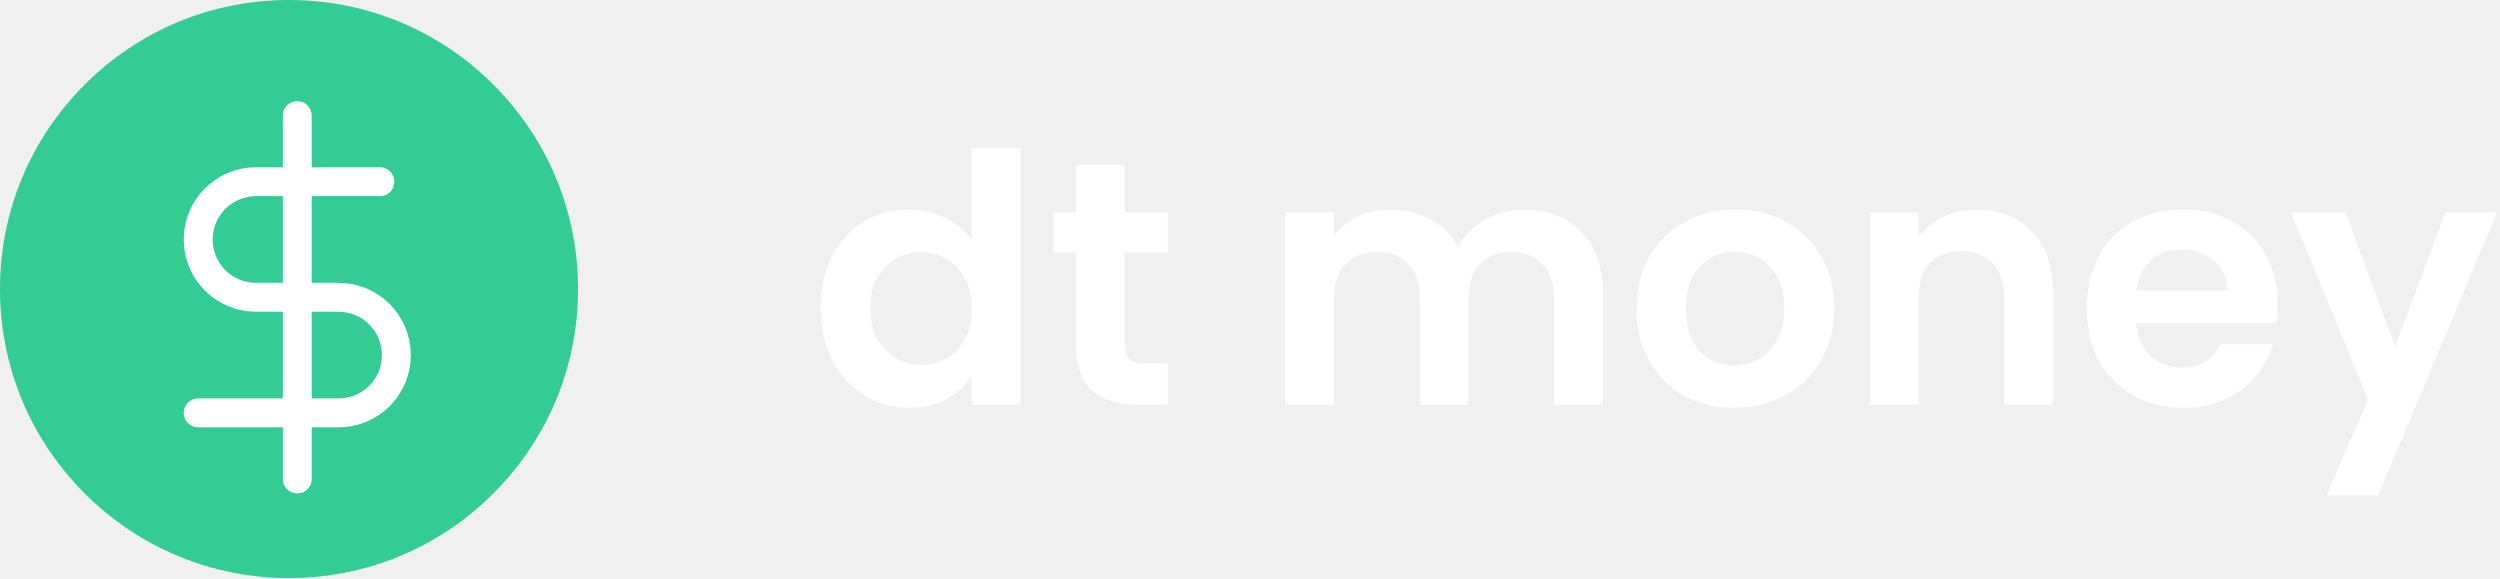
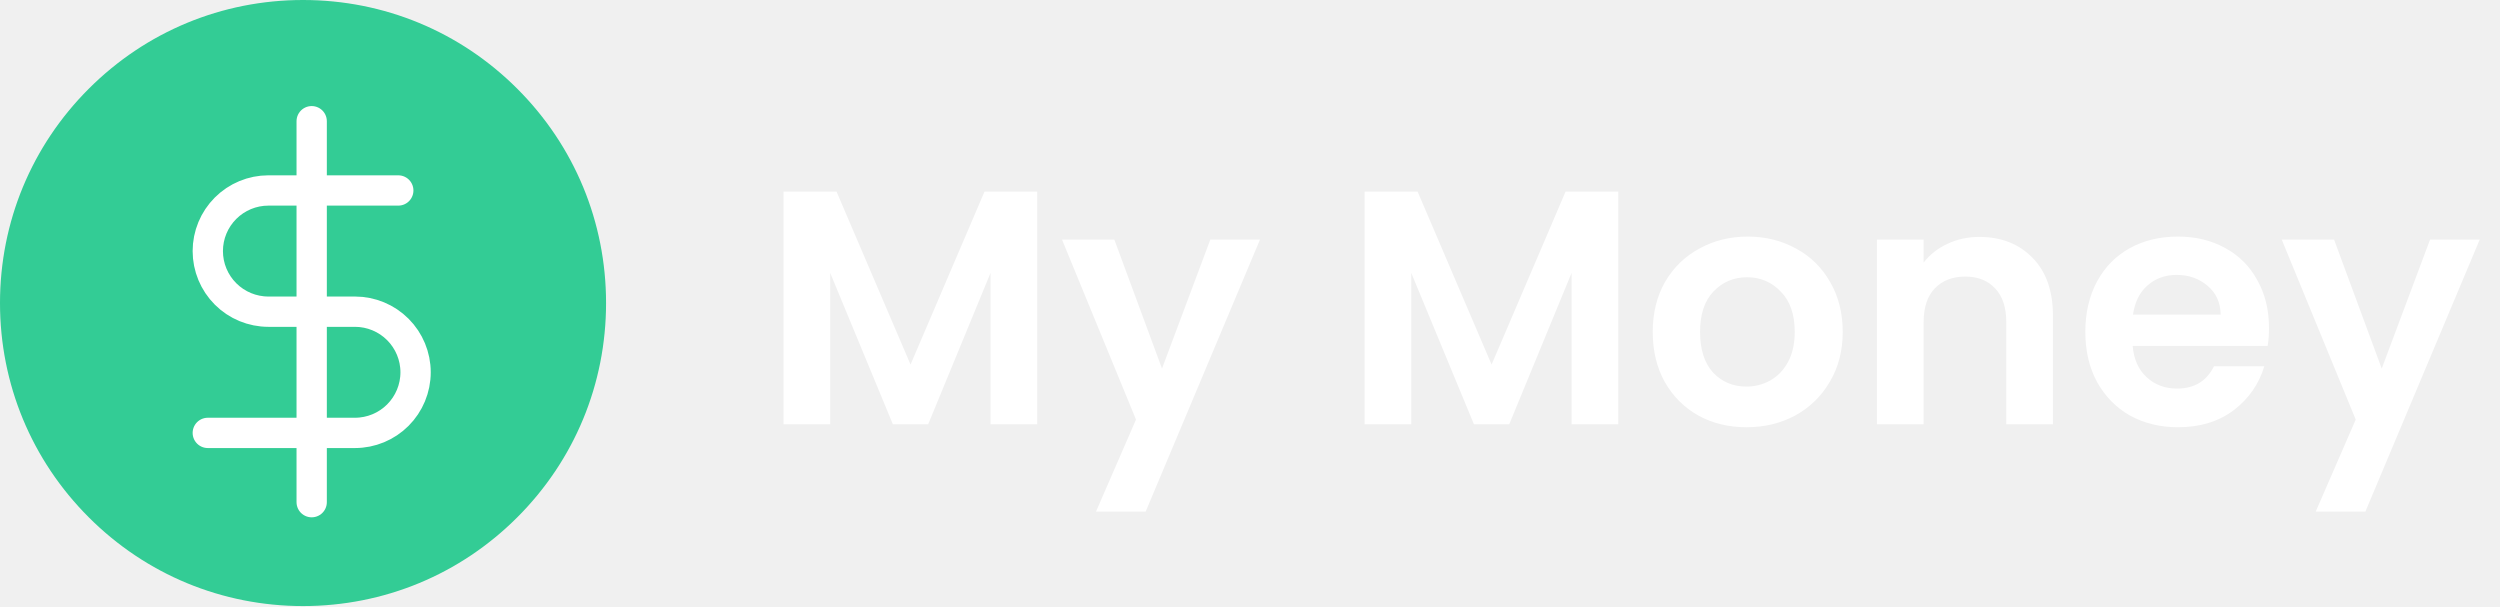
- <svg xmlns="http://www.w3.org/2000/svg" width="173" height="40" viewBox="0 0 173 40" fill="none">
-   <path d="M56.792 21.304C56.792 19.96 57.056 18.768 57.584 17.728C58.128 16.688 58.864 15.888 59.792 15.328C60.72 14.768 61.752 14.488 62.888 14.488C63.752 14.488 64.576 14.68 65.36 15.064C66.144 15.432 66.768 15.928 67.232 16.552V10.24H70.64V28H67.232V26.032C66.816 26.688 66.232 27.216 65.48 27.616C64.728 28.016 63.856 28.216 62.864 28.216C61.744 28.216 60.72 27.928 59.792 27.352C58.864 26.776 58.128 25.968 57.584 24.928C57.056 23.872 56.792 22.664 56.792 21.304ZM67.256 21.352C67.256 20.536 67.096 19.84 66.776 19.264C66.456 18.672 66.024 18.224 65.48 17.92C64.936 17.6 64.352 17.44 63.728 17.44C63.104 17.44 62.528 17.592 62 17.896C61.472 18.2 61.04 18.648 60.704 19.24C60.384 19.816 60.224 20.504 60.224 21.304C60.224 22.104 60.384 22.808 60.704 23.416C61.04 24.008 61.472 24.464 62 24.784C62.544 25.104 63.12 25.264 63.728 25.264C64.352 25.264 64.936 25.112 65.48 24.808C66.024 24.488 66.456 24.04 66.776 23.464C67.096 22.872 67.256 22.168 67.256 21.352Z" fill="white" />
-   <path d="M77.834 17.464V23.896C77.834 24.344 77.938 24.672 78.146 24.88C78.37 25.072 78.738 25.168 79.25 25.168H80.81V28H78.698C75.866 28 74.45 26.624 74.45 23.872V17.464H72.866V14.704H74.45V11.416H77.834V14.704H80.81V17.464H77.834Z" fill="white" />
-   <path d="M105.457 14.512C107.089 14.512 108.401 15.016 109.393 16.024C110.401 17.016 110.905 18.408 110.905 20.2V28H107.545V20.656C107.545 19.616 107.281 18.824 106.753 18.28C106.225 17.72 105.505 17.44 104.593 17.44C103.681 17.44 102.953 17.72 102.409 18.28C101.881 18.824 101.617 19.616 101.617 20.656V28H98.257V20.656C98.257 19.616 97.993 18.824 97.465 18.28C96.937 17.72 96.217 17.44 95.305 17.44C94.377 17.44 93.641 17.72 93.097 18.28C92.569 18.824 92.305 19.616 92.305 20.656V28H88.945V14.704H92.305V16.312C92.737 15.752 93.289 15.312 93.961 14.992C94.649 14.672 95.401 14.512 96.217 14.512C97.257 14.512 98.185 14.736 99.001 15.184C99.817 15.616 100.449 16.24 100.897 17.056C101.329 16.288 101.953 15.672 102.769 15.208C103.601 14.744 104.497 14.512 105.457 14.512Z" fill="white" />
-   <path d="M119.997 28.216C118.717 28.216 117.565 27.936 116.541 27.376C115.517 26.8 114.709 25.992 114.117 24.952C113.541 23.912 113.253 22.712 113.253 21.352C113.253 19.992 113.549 18.792 114.141 17.752C114.749 16.712 115.573 15.912 116.613 15.352C117.653 14.776 118.813 14.488 120.093 14.488C121.373 14.488 122.533 14.776 123.573 15.352C124.613 15.912 125.429 16.712 126.021 17.752C126.629 18.792 126.933 19.992 126.933 21.352C126.933 22.712 126.621 23.912 125.997 24.952C125.389 25.992 124.557 26.8 123.501 27.376C122.461 27.936 121.293 28.216 119.997 28.216ZM119.997 25.288C120.605 25.288 121.173 25.144 121.701 24.856C122.245 24.552 122.677 24.104 122.997 23.512C123.317 22.92 123.477 22.2 123.477 21.352C123.477 20.088 123.141 19.12 122.469 18.448C121.813 17.76 121.005 17.416 120.045 17.416C119.085 17.416 118.277 17.76 117.621 18.448C116.981 19.12 116.661 20.088 116.661 21.352C116.661 22.616 116.973 23.592 117.597 24.28C118.237 24.952 119.037 25.288 119.997 25.288Z" fill="white" />
-   <path d="M136.766 14.512C138.35 14.512 139.63 15.016 140.606 16.024C141.582 17.016 142.07 18.408 142.07 20.2V28H138.71V20.656C138.71 19.6 138.446 18.792 137.918 18.232C137.39 17.656 136.67 17.368 135.758 17.368C134.83 17.368 134.094 17.656 133.55 18.232C133.022 18.792 132.758 19.6 132.758 20.656V28H129.398V14.704H132.758V16.36C133.206 15.784 133.774 15.336 134.462 15.016C135.166 14.68 135.934 14.512 136.766 14.512Z" fill="white" />
-   <path d="M157.625 21.064C157.625 21.544 157.593 21.976 157.529 22.36H147.809C147.889 23.32 148.225 24.072 148.817 24.616C149.409 25.16 150.137 25.432 151.001 25.432C152.249 25.432 153.137 24.896 153.665 23.824H157.289C156.905 25.104 156.169 26.16 155.081 26.992C153.993 27.808 152.657 28.216 151.073 28.216C149.793 28.216 148.641 27.936 147.617 27.376C146.609 26.8 145.817 25.992 145.241 24.952C144.681 23.912 144.401 22.712 144.401 21.352C144.401 19.976 144.681 18.768 145.241 17.728C145.801 16.688 146.585 15.888 147.593 15.328C148.601 14.768 149.761 14.488 151.073 14.488C152.337 14.488 153.465 14.76 154.457 15.304C155.465 15.848 156.241 16.624 156.785 17.632C157.345 18.624 157.625 19.768 157.625 21.064ZM154.145 20.104C154.129 19.24 153.817 18.552 153.209 18.04C152.601 17.512 151.857 17.248 150.977 17.248C150.145 17.248 149.441 17.504 148.865 18.016C148.305 18.512 147.961 19.208 147.833 20.104H154.145Z" fill="white" />
-   <path d="M172.798 14.704L164.566 34.288H160.99L163.87 27.664L158.542 14.704H162.31L165.742 23.992L169.222 14.704H172.798Z" fill="white" />
+ <svg xmlns="http://www.w3.org/2000/svg" width="165" height="40" viewBox="0 0 165 40" fill="none">
  <path d="M34.142 5.858C30.365 2.08 25.342 0 20 0C14.658 0 9.635 2.08 5.858 5.858C2.08 9.635 0 14.658 0 20C0 25.342 2.08 30.365 5.858 34.142C9.635 37.92 14.658 40 20 40C25.342 40 30.365 37.92 34.142 34.142C37.92 30.365 40 25.342 40 20C40 14.658 37.92 9.635 34.142 5.858Z" fill="#33CC95" />
  <g clip-path="url(#clip0)">
    <path d="M20.571 8V33.143" stroke="white" stroke-width="2" stroke-linecap="round" stroke-linejoin="round" />
    <path d="M26.286 12.571H17.714C16.653 12.571 15.636 12.993 14.886 13.743C14.136 14.493 13.714 15.511 13.714 16.571C13.714 17.632 14.136 18.65 14.886 19.4C15.636 20.15 16.653 20.571 17.714 20.571H23.429C24.489 20.571 25.507 20.993 26.257 21.743C27.007 22.493 27.429 23.511 27.429 24.571C27.429 25.632 27.007 26.65 26.257 27.4C25.507 28.15 24.489 28.571 23.429 28.571H13.714" stroke="white" stroke-width="2" stroke-linecap="round" stroke-linejoin="round" />
  </g>
+   <path d="M68.455 12.644V28H65.375V18.012L61.261 28H58.929L54.793 18.012V28H51.713V12.644H55.211L60.095 24.062L64.979 12.644H68.455ZM83.16 15.812L75.614 33.764H72.336L74.976 27.692L70.092 15.812H73.546L76.692 24.326L79.882 15.812H83.16ZM106.805 12.644V28H103.725V18.012L99.611 28H97.279L93.143 18.012V28H90.063V12.644H93.561L98.445 24.062L103.329 12.644H106.805ZM115.262 28.198C114.089 28.198 113.033 27.941 112.094 27.428C111.155 26.9 110.415 26.159 109.872 25.206C109.344 24.253 109.08 23.153 109.08 21.906C109.08 20.659 109.351 19.559 109.894 18.606C110.451 17.653 111.207 16.919 112.16 16.406C113.113 15.878 114.177 15.614 115.35 15.614C116.523 15.614 117.587 15.878 118.54 16.406C119.493 16.919 120.241 17.653 120.784 18.606C121.341 19.559 121.62 20.659 121.62 21.906C121.62 23.153 121.334 24.253 120.762 25.206C120.205 26.159 119.442 26.9 118.474 27.428C117.521 27.941 116.45 28.198 115.262 28.198ZM115.262 25.514C115.819 25.514 116.34 25.382 116.824 25.118C117.323 24.839 117.719 24.429 118.012 23.886C118.305 23.343 118.452 22.683 118.452 21.906C118.452 20.747 118.144 19.86 117.528 19.244C116.927 18.613 116.186 18.298 115.306 18.298C114.426 18.298 113.685 18.613 113.084 19.244C112.497 19.86 112.204 20.747 112.204 21.906C112.204 23.065 112.49 23.959 113.062 24.59C113.649 25.206 114.382 25.514 115.262 25.514ZM130.633 15.636C132.085 15.636 133.259 16.098 134.153 17.022C135.048 17.931 135.495 19.207 135.495 20.85V28H132.415V21.268C132.415 20.3 132.173 19.559 131.689 19.046C131.205 18.518 130.545 18.254 129.709 18.254C128.859 18.254 128.184 18.518 127.685 19.046C127.201 19.559 126.959 20.3 126.959 21.268V28H123.879V15.812H126.959V17.33C127.37 16.802 127.891 16.391 128.521 16.098C129.167 15.79 129.871 15.636 130.633 15.636ZM149.754 21.642C149.754 22.082 149.725 22.478 149.666 22.83H140.756C140.83 23.71 141.138 24.399 141.68 24.898C142.223 25.397 142.89 25.646 143.682 25.646C144.826 25.646 145.64 25.155 146.124 24.172H149.446C149.094 25.345 148.42 26.313 147.422 27.076C146.425 27.824 145.2 28.198 143.748 28.198C142.575 28.198 141.519 27.941 140.58 27.428C139.656 26.9 138.93 26.159 138.402 25.206C137.889 24.253 137.632 23.153 137.632 21.906C137.632 20.645 137.889 19.537 138.402 18.584C138.916 17.631 139.634 16.897 140.558 16.384C141.482 15.871 142.546 15.614 143.748 15.614C144.907 15.614 145.941 15.863 146.85 16.362C147.774 16.861 148.486 17.572 148.984 18.496C149.498 19.405 149.754 20.454 149.754 21.642ZM146.564 20.762C146.55 19.97 146.264 19.339 145.706 18.87C145.149 18.386 144.467 18.144 143.66 18.144C142.898 18.144 142.252 18.379 141.724 18.848C141.211 19.303 140.896 19.941 140.778 20.762H146.564ZM163.662 15.812L156.116 33.764H152.838L155.478 27.692L150.594 15.812H154.048L157.194 24.326L160.384 15.812H163.662Z" fill="white" />
  <defs>
    <clipPath id="clip0">
      <rect width="27.429" height="27.429" fill="white" transform="translate(6.85715 6.85714)" />
    </clipPath>
  </defs>
</svg>
